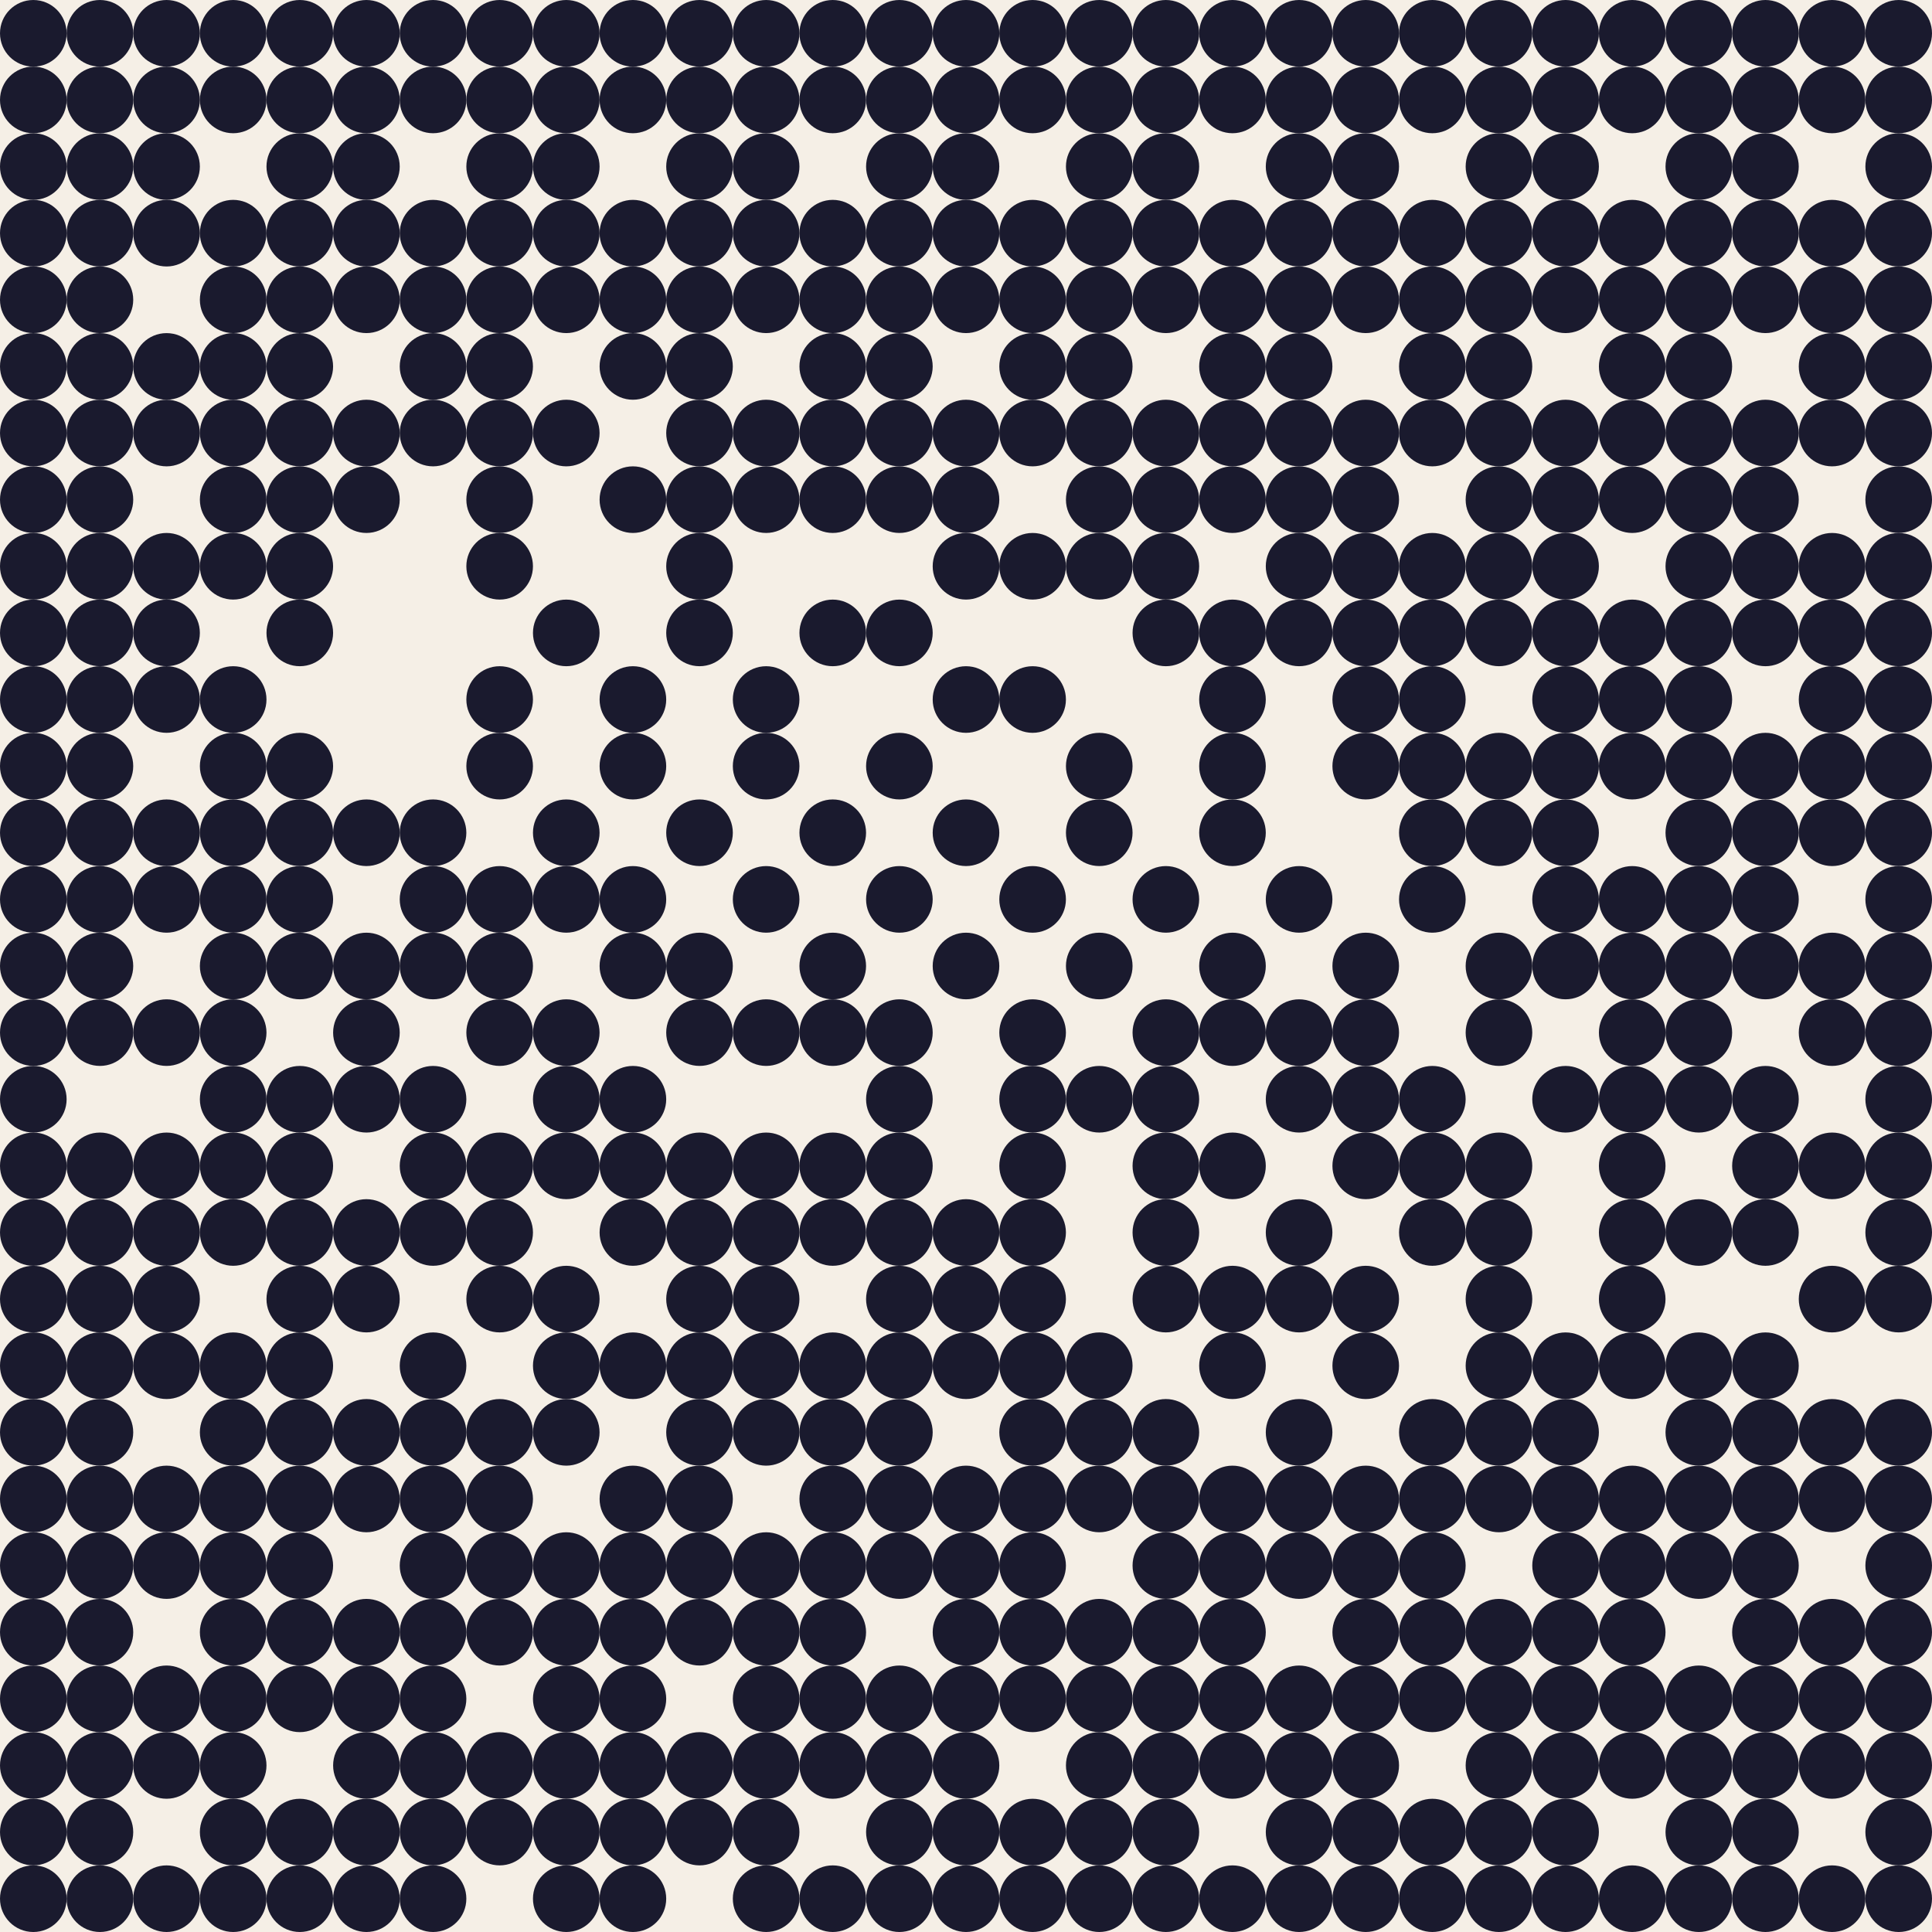
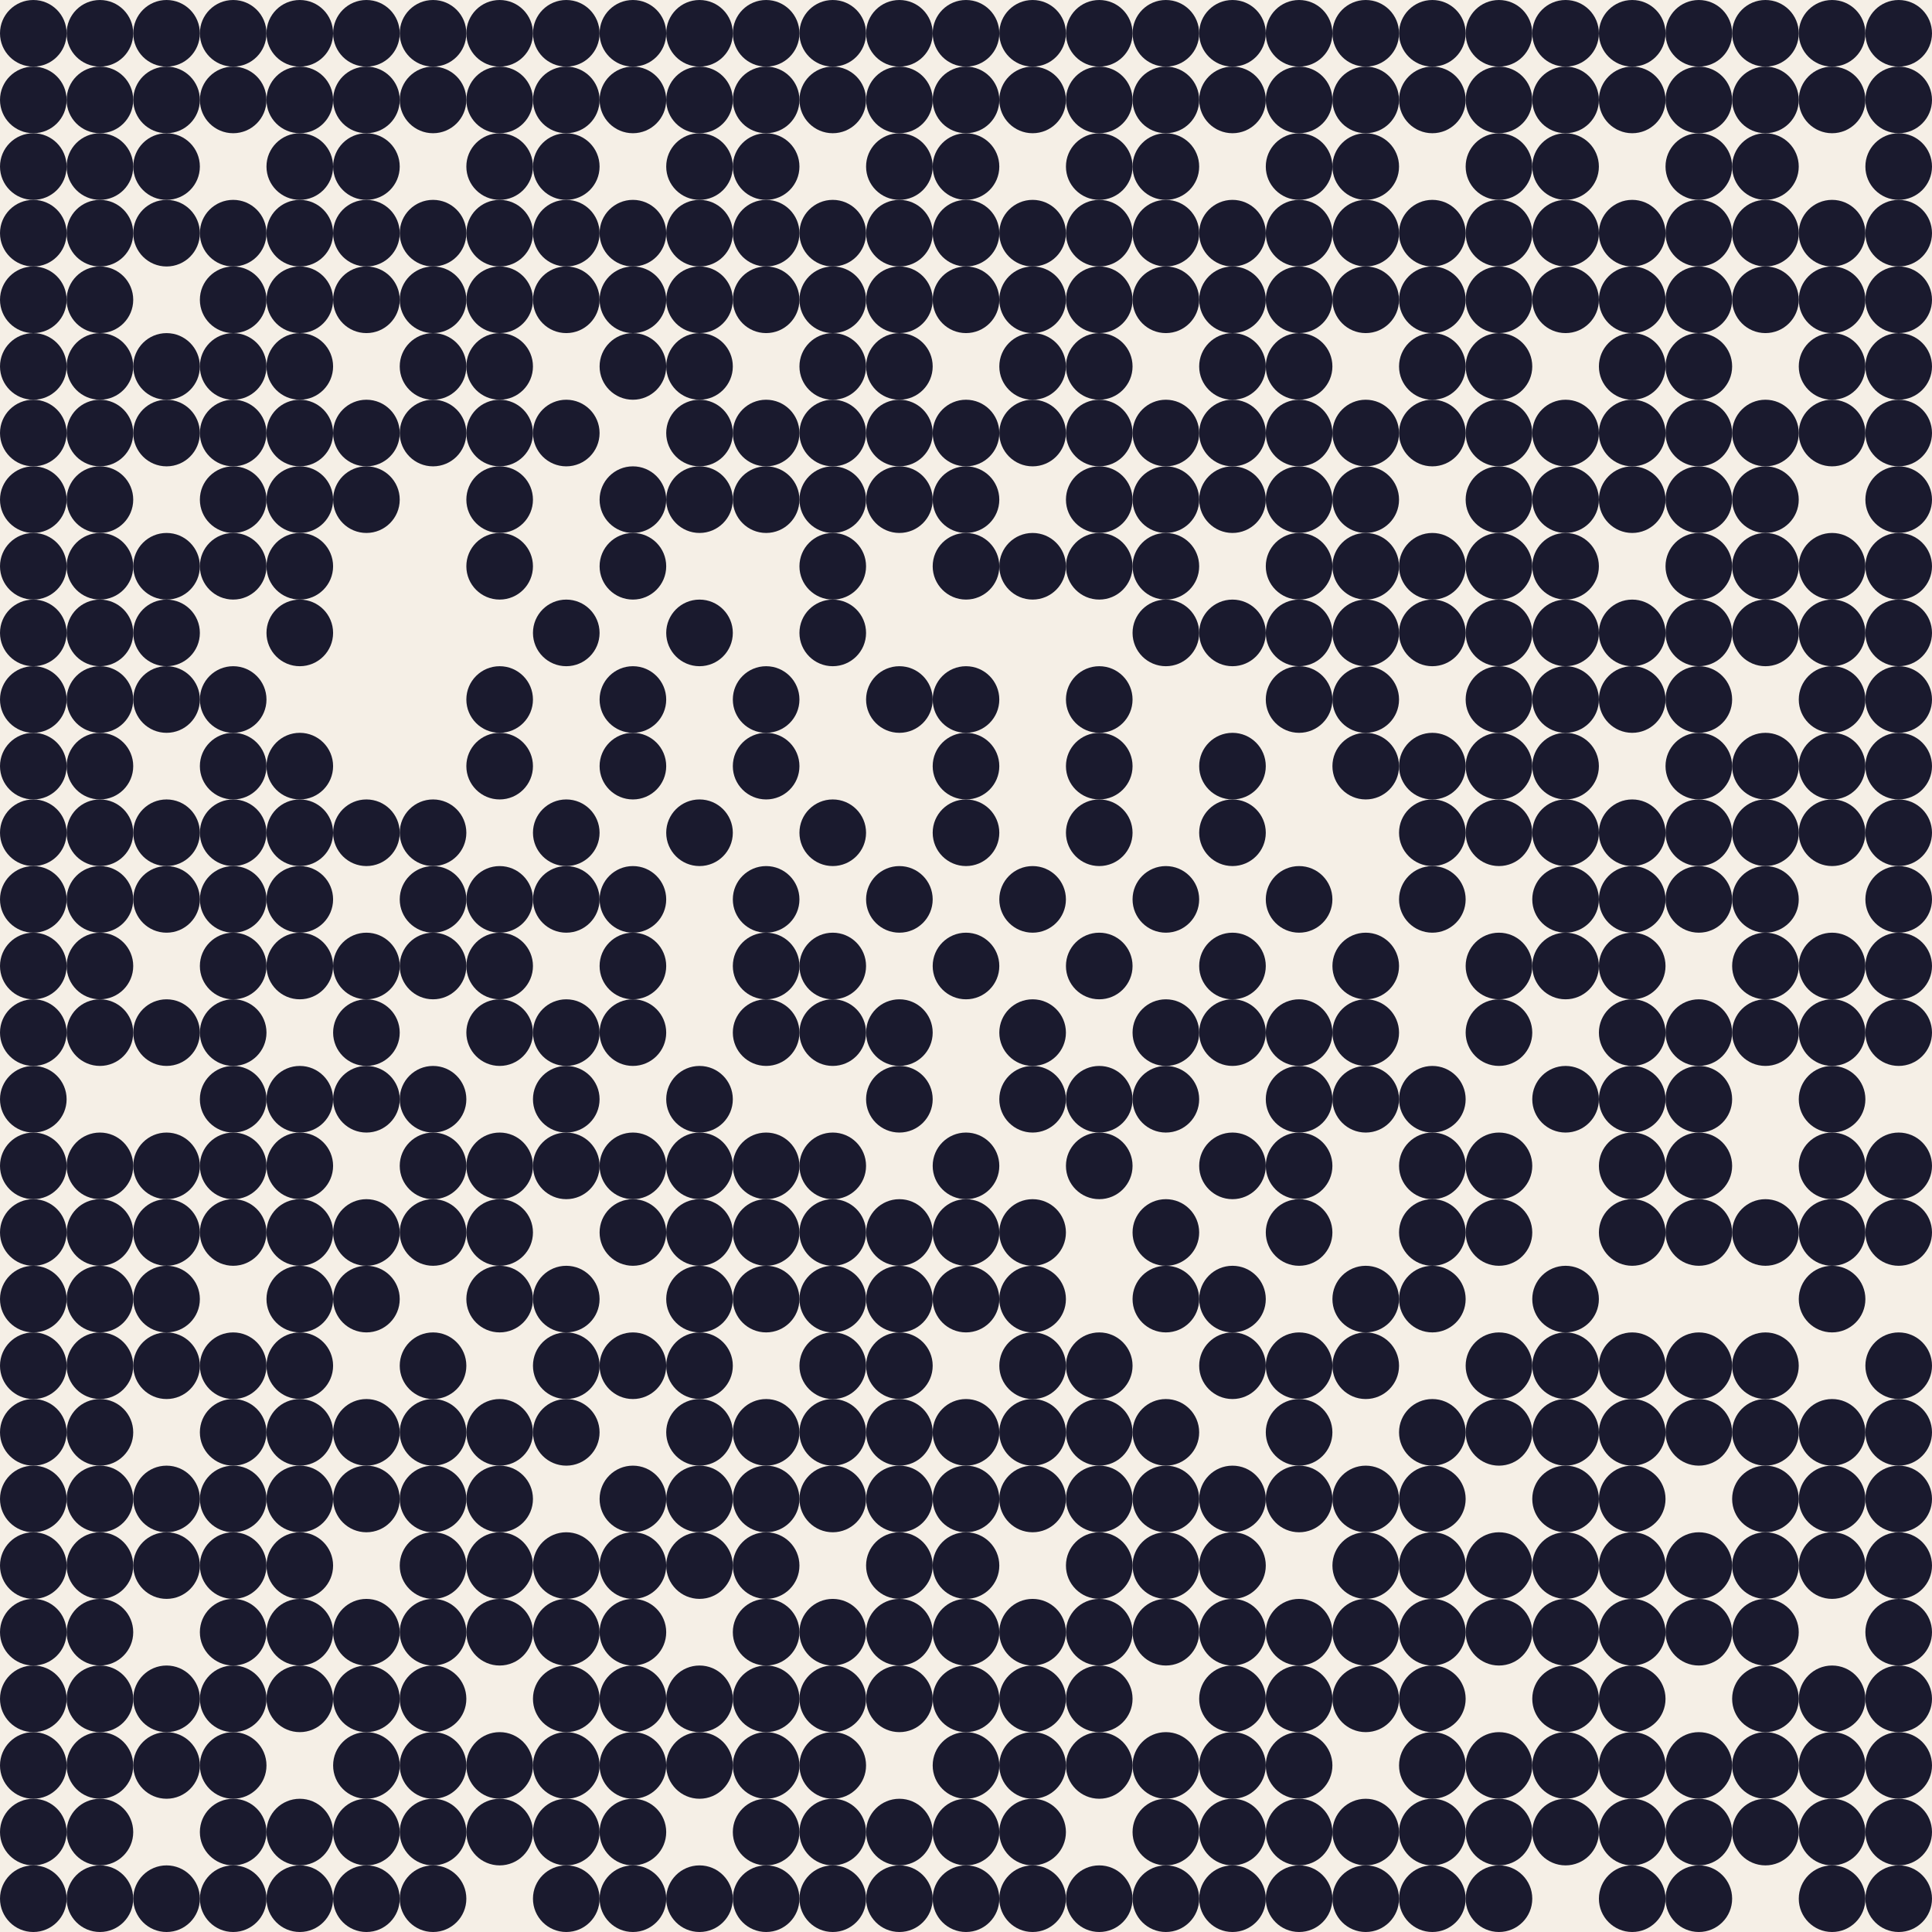
<svg xmlns="http://www.w3.org/2000/svg" width="1000" height="1000" viewBox="0 0 1000 1000">
  <path fill="#f5efe6" d="M0 0h1000v1000H0z" />
  <g fill="#1a1a2e">
    <circle cx="17.24" cy="17.24" r="17.24" />
    <circle cx="51.72" cy="17.24" r="17.24" />
    <circle cx="86.21" cy="17.24" r="17.24" />
    <circle cx="120.69" cy="17.24" r="17.24" />
    <circle cx="155.17" cy="17.24" r="17.24" />
    <circle cx="189.66" cy="17.24" r="17.24" />
    <circle cx="224.14" cy="17.24" r="17.24" />
    <circle cx="258.62" cy="17.24" r="17.24" />
    <circle cx="293.1" cy="17.24" r="17.24" />
    <circle cx="327.59" cy="17.24" r="17.24" />
    <circle cx="362.07" cy="17.24" r="17.24" />
    <circle cx="396.55" cy="17.24" r="17.24" />
    <circle cx="431.03" cy="17.24" r="17.24" />
    <circle cx="465.52" cy="17.24" r="17.24" />
    <circle cx="500" cy="17.24" r="17.24" />
    <circle cx="534.48" cy="17.24" r="17.24" />
    <circle cx="568.97" cy="17.24" r="17.24" />
    <circle cx="603.45" cy="17.24" r="17.24" />
    <circle cx="637.93" cy="17.24" r="17.24" />
    <circle cx="672.41" cy="17.24" r="17.24" />
    <circle cx="706.9" cy="17.24" r="17.24" />
    <circle cx="741.38" cy="17.24" r="17.24" />
    <circle cx="775.86" cy="17.24" r="17.24" />
    <circle cx="810.34" cy="17.24" r="17.24" />
    <circle cx="844.83" cy="17.24" r="17.24" />
    <circle cx="879.31" cy="17.24" r="17.24" />
    <circle cx="913.79" cy="17.24" r="17.24" />
    <circle cx="948.28" cy="17.24" r="17.24" />
    <circle cx="982.76" cy="17.24" r="17.24" />
    <circle cx="17.24" cy="51.72" r="17.24" />
    <circle cx="51.72" cy="51.72" r="17.24" />
    <circle cx="86.21" cy="51.72" r="17.24" />
    <circle cx="120.69" cy="51.72" r="17.24" />
    <circle cx="155.17" cy="51.72" r="17.24" />
    <circle cx="189.66" cy="51.72" r="17.24" />
    <circle cx="224.14" cy="51.72" r="17.24" />
    <circle cx="258.62" cy="51.72" r="17.24" />
    <circle cx="293.1" cy="51.72" r="17.24" />
    <circle cx="327.59" cy="51.72" r="17.24" />
    <circle cx="362.07" cy="51.72" r="17.24" />
    <circle cx="396.55" cy="51.72" r="17.24" />
    <circle cx="431.03" cy="51.72" r="17.24" />
    <circle cx="465.52" cy="51.72" r="17.24" />
    <circle cx="500" cy="51.72" r="17.24" />
    <circle cx="534.48" cy="51.72" r="17.24" />
    <circle cx="568.97" cy="51.72" r="17.24" />
    <circle cx="603.45" cy="51.72" r="17.24" />
    <circle cx="637.93" cy="51.72" r="17.24" />
    <circle cx="672.41" cy="51.72" r="17.24" />
    <circle cx="706.9" cy="51.72" r="17.24" />
    <circle cx="741.38" cy="51.72" r="17.24" />
    <circle cx="775.86" cy="51.72" r="17.24" />
    <circle cx="810.34" cy="51.72" r="17.24" />
    <circle cx="844.83" cy="51.72" r="17.24" />
    <circle cx="879.31" cy="51.72" r="17.24" />
    <circle cx="913.79" cy="51.72" r="17.24" />
    <circle cx="948.28" cy="51.72" r="17.24" />
    <circle cx="982.76" cy="51.72" r="17.24" />
    <circle cx="17.24" cy="86.21" r="17.24" />
    <circle cx="51.72" cy="86.21" r="17.24" />
    <circle cx="86.21" cy="86.21" r="17.24" />
    <circle cx="155.17" cy="86.21" r="17.24" />
    <circle cx="189.66" cy="86.21" r="17.24" />
    <circle cx="258.62" cy="86.21" r="17.24" />
    <circle cx="293.1" cy="86.21" r="17.24" />
    <circle cx="362.07" cy="86.21" r="17.24" />
    <circle cx="396.55" cy="86.21" r="17.24" />
    <circle cx="465.52" cy="86.21" r="17.24" />
    <circle cx="500" cy="86.21" r="17.24" />
    <circle cx="568.97" cy="86.21" r="17.24" />
    <circle cx="603.45" cy="86.21" r="17.24" />
    <circle cx="672.41" cy="86.21" r="17.24" />
    <circle cx="706.9" cy="86.21" r="17.24" />
    <circle cx="775.86" cy="86.21" r="17.24" />
    <circle cx="810.34" cy="86.21" r="17.24" />
    <circle cx="879.31" cy="86.21" r="17.24" />
    <circle cx="913.79" cy="86.21" r="17.24" />
    <circle cx="982.76" cy="86.21" r="17.24" />
    <circle cx="17.24" cy="120.69" r="17.24" />
    <circle cx="51.72" cy="120.69" r="17.24" />
    <circle cx="86.21" cy="120.69" r="17.24" />
    <circle cx="120.69" cy="120.69" r="17.24" />
    <circle cx="155.17" cy="120.69" r="17.24" />
    <circle cx="189.66" cy="120.69" r="17.24" />
    <circle cx="224.14" cy="120.69" r="17.24" />
    <circle cx="258.62" cy="120.69" r="17.24" />
    <circle cx="293.1" cy="120.69" r="17.24" />
    <circle cx="327.59" cy="120.69" r="17.24" />
    <circle cx="362.07" cy="120.69" r="17.24" />
    <circle cx="396.55" cy="120.69" r="17.24" />
    <circle cx="431.03" cy="120.69" r="17.24" />
    <circle cx="465.52" cy="120.69" r="17.24" />
    <circle cx="500" cy="120.69" r="17.24" />
    <circle cx="534.48" cy="120.69" r="17.24" />
    <circle cx="568.97" cy="120.69" r="17.24" />
    <circle cx="603.45" cy="120.69" r="17.24" />
    <circle cx="637.93" cy="120.69" r="17.24" />
    <circle cx="672.41" cy="120.69" r="17.24" />
    <circle cx="706.9" cy="120.69" r="17.24" />
    <circle cx="741.38" cy="120.69" r="17.24" />
    <circle cx="775.86" cy="120.69" r="17.24" />
    <circle cx="810.34" cy="120.69" r="17.24" />
    <circle cx="844.83" cy="120.69" r="17.24" />
    <circle cx="879.31" cy="120.69" r="17.24" />
    <circle cx="913.79" cy="120.69" r="17.24" />
    <circle cx="948.28" cy="120.69" r="17.24" />
    <circle cx="982.76" cy="120.69" r="17.24" />
    <circle cx="17.24" cy="155.17" r="17.24" />
    <circle cx="51.72" cy="155.17" r="17.24" />
    <circle cx="120.69" cy="155.17" r="17.24" />
    <circle cx="155.17" cy="155.17" r="17.24" />
    <circle cx="189.66" cy="155.17" r="17.24" />
    <circle cx="224.14" cy="155.17" r="17.24" />
    <circle cx="258.62" cy="155.17" r="17.24" />
    <circle cx="293.1" cy="155.17" r="17.24" />
    <circle cx="327.59" cy="155.17" r="17.24" />
    <circle cx="362.07" cy="155.17" r="17.24" />
    <circle cx="396.55" cy="155.17" r="17.24" />
    <circle cx="431.03" cy="155.17" r="17.24" />
    <circle cx="465.52" cy="155.17" r="17.24" />
    <circle cx="500" cy="155.17" r="17.24" />
    <circle cx="534.48" cy="155.17" r="17.24" />
    <circle cx="568.97" cy="155.17" r="17.24" />
    <circle cx="603.45" cy="155.17" r="17.24" />
    <circle cx="637.93" cy="155.17" r="17.24" />
    <circle cx="672.41" cy="155.17" r="17.24" />
    <circle cx="706.9" cy="155.17" r="17.24" />
    <circle cx="741.38" cy="155.17" r="17.24" />
    <circle cx="775.86" cy="155.17" r="17.24" />
    <circle cx="810.34" cy="155.17" r="17.24" />
    <circle cx="844.83" cy="155.17" r="17.24" />
    <circle cx="879.31" cy="155.17" r="17.24" />
    <circle cx="913.79" cy="155.17" r="17.24" />
    <circle cx="948.28" cy="155.17" r="17.24" />
    <circle cx="982.76" cy="155.17" r="17.24" />
    <circle cx="17.24" cy="189.66" r="17.24" />
    <circle cx="51.72" cy="189.66" r="17.24" />
    <circle cx="86.21" cy="189.66" r="17.24" />
    <circle cx="120.69" cy="189.66" r="17.24" />
    <circle cx="155.17" cy="189.66" r="17.24" />
    <circle cx="224.14" cy="189.66" r="17.24" />
    <circle cx="258.62" cy="189.66" r="17.24" />
    <circle cx="327.59" cy="189.66" r="17.24" />
    <circle cx="362.07" cy="189.66" r="17.24" />
    <circle cx="431.03" cy="189.66" r="17.24" />
    <circle cx="465.52" cy="189.66" r="17.24" />
    <circle cx="534.48" cy="189.66" r="17.24" />
    <circle cx="568.97" cy="189.66" r="17.24" />
    <circle cx="637.93" cy="189.66" r="17.24" />
    <circle cx="672.41" cy="189.66" r="17.24" />
    <circle cx="741.38" cy="189.66" r="17.24" />
    <circle cx="775.86" cy="189.66" r="17.24" />
    <circle cx="844.83" cy="189.66" r="17.24" />
    <circle cx="879.31" cy="189.66" r="17.24" />
    <circle cx="948.28" cy="189.66" r="17.24" />
    <circle cx="982.76" cy="189.66" r="17.24" />
    <circle cx="17.24" cy="224.14" r="17.24" />
    <circle cx="51.72" cy="224.14" r="17.24" />
    <circle cx="86.21" cy="224.14" r="17.24" />
    <circle cx="120.69" cy="224.14" r="17.24" />
    <circle cx="155.17" cy="224.14" r="17.24" />
    <circle cx="189.66" cy="224.14" r="17.24" />
    <circle cx="224.14" cy="224.14" r="17.24" />
    <circle cx="258.62" cy="224.14" r="17.24" />
    <circle cx="293.1" cy="224.14" r="17.24" />
    <circle cx="362.07" cy="224.14" r="17.24" />
    <circle cx="396.55" cy="224.14" r="17.24" />
    <circle cx="431.03" cy="224.14" r="17.24" />
    <circle cx="465.52" cy="224.14" r="17.24" />
    <circle cx="500" cy="224.14" r="17.24" />
    <circle cx="534.48" cy="224.14" r="17.24" />
    <circle cx="568.97" cy="224.14" r="17.24" />
    <circle cx="603.45" cy="224.14" r="17.24" />
    <circle cx="637.93" cy="224.14" r="17.24" />
    <circle cx="672.41" cy="224.14" r="17.24" />
    <circle cx="706.9" cy="224.14" r="17.24" />
    <circle cx="741.38" cy="224.14" r="17.24" />
    <circle cx="775.86" cy="224.14" r="17.24" />
    <circle cx="810.34" cy="224.14" r="17.24" />
    <circle cx="844.83" cy="224.14" r="17.24" />
    <circle cx="879.31" cy="224.14" r="17.24" />
    <circle cx="913.79" cy="224.14" r="17.24" />
    <circle cx="948.28" cy="224.14" r="17.24" />
    <circle cx="982.76" cy="224.14" r="17.24" />
    <circle cx="17.24" cy="258.62" r="17.24" />
    <circle cx="51.72" cy="258.62" r="17.24" />
    <circle cx="120.69" cy="258.62" r="17.24" />
    <circle cx="155.17" cy="258.62" r="17.24" />
    <circle cx="189.66" cy="258.62" r="17.24" />
    <circle cx="258.62" cy="258.62" r="17.24" />
    <circle cx="327.59" cy="258.62" r="17.24" />
    <circle cx="362.07" cy="258.62" r="17.24" />
    <circle cx="396.55" cy="258.62" r="17.24" />
    <circle cx="431.03" cy="258.62" r="17.24" />
    <circle cx="465.52" cy="258.62" r="17.24" />
    <circle cx="500" cy="258.62" r="17.24" />
    <circle cx="568.97" cy="258.62" r="17.24" />
    <circle cx="603.45" cy="258.62" r="17.24" />
    <circle cx="637.93" cy="258.62" r="17.24" />
    <circle cx="672.41" cy="258.62" r="17.24" />
    <circle cx="706.9" cy="258.62" r="17.24" />
    <circle cx="775.86" cy="258.62" r="17.24" />
    <circle cx="810.34" cy="258.62" r="17.24" />
    <circle cx="844.83" cy="258.62" r="17.24" />
    <circle cx="879.31" cy="258.62" r="17.24" />
    <circle cx="913.79" cy="258.62" r="17.24" />
    <circle cx="982.76" cy="258.62" r="17.24" />
    <circle cx="17.24" cy="293.1" r="17.24" />
    <circle cx="51.72" cy="293.1" r="17.24" />
    <circle cx="86.21" cy="293.1" r="17.24" />
    <circle cx="120.69" cy="293.1" r="17.24" />
    <circle cx="155.17" cy="293.1" r="17.24" />
    <circle cx="258.62" cy="293.1" r="17.24" />
-     <circle cx="362.07" cy="293.1" r="17.24" />
+     <circle cx="327.59" cy="293.1" r="17.24" />
+     <circle cx="431.03" cy="293.1" r="17.24" />
    <circle cx="500" cy="293.1" r="17.24" />
    <circle cx="534.48" cy="293.1" r="17.24" />
    <circle cx="568.97" cy="293.1" r="17.24" />
    <circle cx="603.45" cy="293.1" r="17.24" />
    <circle cx="672.41" cy="293.1" r="17.24" />
    <circle cx="706.9" cy="293.1" r="17.24" />
    <circle cx="741.38" cy="293.1" r="17.24" />
    <circle cx="775.86" cy="293.1" r="17.24" />
    <circle cx="810.34" cy="293.1" r="17.24" />
    <circle cx="879.31" cy="293.1" r="17.24" />
    <circle cx="913.79" cy="293.1" r="17.24" />
    <circle cx="948.28" cy="293.1" r="17.24" />
    <circle cx="982.76" cy="293.1" r="17.24" />
    <circle cx="17.24" cy="327.59" r="17.24" />
    <circle cx="51.72" cy="327.59" r="17.24" />
    <circle cx="86.21" cy="327.59" r="17.24" />
    <circle cx="155.17" cy="327.59" r="17.24" />
    <circle cx="293.1" cy="327.59" r="17.24" />
    <circle cx="362.07" cy="327.59" r="17.24" />
    <circle cx="431.03" cy="327.59" r="17.24" />
-     <circle cx="465.52" cy="327.59" r="17.24" />
    <circle cx="603.45" cy="327.59" r="17.24" />
    <circle cx="637.93" cy="327.59" r="17.24" />
    <circle cx="672.41" cy="327.59" r="17.24" />
    <circle cx="706.9" cy="327.59" r="17.24" />
    <circle cx="741.38" cy="327.59" r="17.24" />
    <circle cx="775.86" cy="327.59" r="17.24" />
    <circle cx="810.34" cy="327.59" r="17.24" />
    <circle cx="844.83" cy="327.59" r="17.24" />
    <circle cx="879.31" cy="327.59" r="17.24" />
    <circle cx="913.79" cy="327.59" r="17.24" />
    <circle cx="948.28" cy="327.59" r="17.24" />
    <circle cx="982.76" cy="327.59" r="17.24" />
    <circle cx="17.24" cy="362.07" r="17.24" />
    <circle cx="51.72" cy="362.07" r="17.24" />
    <circle cx="86.21" cy="362.07" r="17.24" />
    <circle cx="120.69" cy="362.07" r="17.24" />
    <circle cx="258.62" cy="362.07" r="17.24" />
    <circle cx="327.59" cy="362.07" r="17.24" />
    <circle cx="396.55" cy="362.07" r="17.24" />
+     <circle cx="465.52" cy="362.07" r="17.24" />
    <circle cx="500" cy="362.07" r="17.24" />
-     <circle cx="534.48" cy="362.07" r="17.24" />
-     <circle cx="637.93" cy="362.07" r="17.24" />
+     <circle cx="568.97" cy="362.07" r="17.24" />
+     <circle cx="672.41" cy="362.07" r="17.24" />
    <circle cx="706.9" cy="362.07" r="17.24" />
-     <circle cx="741.38" cy="362.07" r="17.24" />
+     <circle cx="775.86" cy="362.07" r="17.24" />
    <circle cx="810.34" cy="362.07" r="17.24" />
    <circle cx="844.83" cy="362.07" r="17.24" />
    <circle cx="879.31" cy="362.07" r="17.24" />
    <circle cx="948.28" cy="362.07" r="17.24" />
    <circle cx="982.76" cy="362.07" r="17.24" />
    <circle cx="17.24" cy="396.55" r="17.24" />
    <circle cx="51.72" cy="396.55" r="17.24" />
    <circle cx="120.69" cy="396.55" r="17.24" />
    <circle cx="155.17" cy="396.55" r="17.24" />
    <circle cx="258.62" cy="396.55" r="17.24" />
    <circle cx="327.59" cy="396.55" r="17.24" />
    <circle cx="396.55" cy="396.55" r="17.24" />
-     <circle cx="465.52" cy="396.55" r="17.24" />
+     <circle cx="500" cy="396.55" r="17.24" />
    <circle cx="568.97" cy="396.55" r="17.24" />
    <circle cx="637.93" cy="396.55" r="17.24" />
    <circle cx="706.9" cy="396.55" r="17.24" />
    <circle cx="741.38" cy="396.55" r="17.24" />
    <circle cx="775.86" cy="396.55" r="17.24" />
    <circle cx="810.34" cy="396.55" r="17.24" />
-     <circle cx="844.83" cy="396.55" r="17.24" />
    <circle cx="879.31" cy="396.55" r="17.24" />
    <circle cx="913.79" cy="396.55" r="17.24" />
    <circle cx="948.28" cy="396.55" r="17.24" />
    <circle cx="982.76" cy="396.55" r="17.24" />
    <circle cx="17.24" cy="431.03" r="17.24" />
    <circle cx="51.72" cy="431.03" r="17.24" />
    <circle cx="86.21" cy="431.03" r="17.24" />
    <circle cx="120.69" cy="431.03" r="17.24" />
    <circle cx="155.17" cy="431.03" r="17.24" />
    <circle cx="189.66" cy="431.03" r="17.24" />
    <circle cx="224.14" cy="431.03" r="17.24" />
    <circle cx="293.1" cy="431.03" r="17.24" />
    <circle cx="362.07" cy="431.03" r="17.24" />
    <circle cx="431.03" cy="431.03" r="17.24" />
    <circle cx="500" cy="431.03" r="17.24" />
    <circle cx="568.97" cy="431.03" r="17.24" />
    <circle cx="637.93" cy="431.03" r="17.24" />
    <circle cx="741.38" cy="431.03" r="17.24" />
    <circle cx="775.86" cy="431.03" r="17.24" />
    <circle cx="810.34" cy="431.03" r="17.24" />
+     <circle cx="844.83" cy="431.03" r="17.24" />
    <circle cx="879.31" cy="431.03" r="17.24" />
    <circle cx="913.79" cy="431.03" r="17.24" />
    <circle cx="948.28" cy="431.03" r="17.24" />
    <circle cx="982.76" cy="431.03" r="17.24" />
    <circle cx="17.24" cy="465.52" r="17.24" />
    <circle cx="51.72" cy="465.52" r="17.24" />
    <circle cx="86.21" cy="465.52" r="17.24" />
    <circle cx="120.69" cy="465.52" r="17.24" />
    <circle cx="155.17" cy="465.52" r="17.24" />
    <circle cx="224.14" cy="465.52" r="17.24" />
    <circle cx="258.62" cy="465.52" r="17.24" />
    <circle cx="293.1" cy="465.52" r="17.24" />
    <circle cx="327.59" cy="465.52" r="17.24" />
    <circle cx="396.55" cy="465.52" r="17.24" />
    <circle cx="465.52" cy="465.52" r="17.24" />
    <circle cx="534.48" cy="465.52" r="17.24" />
    <circle cx="603.45" cy="465.52" r="17.24" />
    <circle cx="672.41" cy="465.52" r="17.24" />
    <circle cx="741.38" cy="465.52" r="17.24" />
    <circle cx="810.34" cy="465.52" r="17.24" />
    <circle cx="844.83" cy="465.52" r="17.24" />
    <circle cx="879.31" cy="465.52" r="17.24" />
    <circle cx="913.79" cy="465.52" r="17.24" />
    <circle cx="982.76" cy="465.52" r="17.24" />
    <circle cx="17.24" cy="500" r="17.24" />
    <circle cx="51.72" cy="500" r="17.24" />
    <circle cx="120.69" cy="500" r="17.24" />
    <circle cx="155.17" cy="500" r="17.24" />
    <circle cx="189.66" cy="500" r="17.24" />
    <circle cx="224.14" cy="500" r="17.24" />
    <circle cx="258.62" cy="500" r="17.24" />
    <circle cx="327.59" cy="500" r="17.24" />
-     <circle cx="362.07" cy="500" r="17.24" />
+     <circle cx="396.55" cy="500" r="17.24" />
    <circle cx="431.03" cy="500" r="17.24" />
    <circle cx="500" cy="500" r="17.24" />
    <circle cx="568.97" cy="500" r="17.24" />
    <circle cx="637.93" cy="500" r="17.24" />
    <circle cx="706.9" cy="500" r="17.24" />
    <circle cx="775.86" cy="500" r="17.24" />
    <circle cx="810.34" cy="500" r="17.24" />
    <circle cx="844.83" cy="500" r="17.24" />
-     <circle cx="879.31" cy="500" r="17.24" />
    <circle cx="913.79" cy="500" r="17.24" />
    <circle cx="948.28" cy="500" r="17.24" />
    <circle cx="982.76" cy="500" r="17.24" />
    <circle cx="17.24" cy="534.48" r="17.24" />
    <circle cx="51.72" cy="534.48" r="17.24" />
    <circle cx="86.21" cy="534.48" r="17.24" />
    <circle cx="120.69" cy="534.48" r="17.24" />
    <circle cx="189.66" cy="534.48" r="17.24" />
    <circle cx="258.62" cy="534.48" r="17.24" />
    <circle cx="293.1" cy="534.48" r="17.24" />
-     <circle cx="362.07" cy="534.48" r="17.24" />
+     <circle cx="327.59" cy="534.48" r="17.24" />
    <circle cx="396.55" cy="534.48" r="17.24" />
    <circle cx="431.03" cy="534.48" r="17.24" />
    <circle cx="465.52" cy="534.48" r="17.24" />
    <circle cx="534.48" cy="534.48" r="17.24" />
    <circle cx="603.45" cy="534.48" r="17.24" />
    <circle cx="637.93" cy="534.48" r="17.24" />
    <circle cx="672.41" cy="534.48" r="17.24" />
    <circle cx="706.9" cy="534.48" r="17.24" />
    <circle cx="775.86" cy="534.48" r="17.24" />
    <circle cx="844.83" cy="534.48" r="17.24" />
    <circle cx="879.31" cy="534.48" r="17.24" />
+     <circle cx="913.79" cy="534.48" r="17.24" />
    <circle cx="948.28" cy="534.48" r="17.24" />
    <circle cx="982.76" cy="534.48" r="17.24" />
    <circle cx="17.24" cy="568.97" r="17.24" />
    <circle cx="120.69" cy="568.97" r="17.24" />
    <circle cx="155.17" cy="568.97" r="17.24" />
    <circle cx="189.66" cy="568.97" r="17.24" />
    <circle cx="224.14" cy="568.97" r="17.24" />
    <circle cx="293.1" cy="568.97" r="17.24" />
-     <circle cx="327.59" cy="568.97" r="17.24" />
+     <circle cx="362.07" cy="568.97" r="17.24" />
    <circle cx="465.52" cy="568.97" r="17.24" />
    <circle cx="534.48" cy="568.97" r="17.24" />
    <circle cx="568.97" cy="568.97" r="17.24" />
    <circle cx="603.45" cy="568.97" r="17.24" />
    <circle cx="672.41" cy="568.97" r="17.24" />
    <circle cx="706.9" cy="568.97" r="17.24" />
    <circle cx="741.38" cy="568.97" r="17.24" />
    <circle cx="810.34" cy="568.97" r="17.24" />
    <circle cx="844.83" cy="568.97" r="17.24" />
    <circle cx="879.31" cy="568.97" r="17.24" />
-     <circle cx="913.79" cy="568.97" r="17.24" />
-     <circle cx="982.76" cy="568.97" r="17.24" />
+     <circle cx="948.28" cy="568.97" r="17.24" />
    <circle cx="17.24" cy="603.45" r="17.24" />
    <circle cx="51.72" cy="603.45" r="17.24" />
    <circle cx="86.21" cy="603.45" r="17.24" />
    <circle cx="120.69" cy="603.45" r="17.24" />
    <circle cx="155.17" cy="603.45" r="17.24" />
    <circle cx="224.14" cy="603.45" r="17.24" />
    <circle cx="258.62" cy="603.45" r="17.24" />
    <circle cx="293.1" cy="603.45" r="17.24" />
    <circle cx="327.59" cy="603.45" r="17.24" />
    <circle cx="362.07" cy="603.45" r="17.24" />
    <circle cx="396.55" cy="603.45" r="17.24" />
    <circle cx="431.03" cy="603.45" r="17.24" />
-     <circle cx="465.52" cy="603.45" r="17.24" />
-     <circle cx="534.48" cy="603.45" r="17.24" />
-     <circle cx="603.45" cy="603.45" r="17.24" />
+     <circle cx="500" cy="603.45" r="17.24" />
+     <circle cx="568.97" cy="603.45" r="17.24" />
    <circle cx="637.93" cy="603.45" r="17.24" />
-     <circle cx="706.9" cy="603.45" r="17.24" />
+     <circle cx="672.41" cy="603.45" r="17.24" />
    <circle cx="741.38" cy="603.45" r="17.24" />
    <circle cx="775.86" cy="603.45" r="17.24" />
    <circle cx="844.83" cy="603.45" r="17.24" />
-     <circle cx="913.79" cy="603.45" r="17.24" />
+     <circle cx="879.31" cy="603.45" r="17.24" />
    <circle cx="948.28" cy="603.45" r="17.24" />
    <circle cx="982.76" cy="603.45" r="17.24" />
    <circle cx="17.24" cy="637.93" r="17.24" />
    <circle cx="51.72" cy="637.93" r="17.24" />
    <circle cx="86.21" cy="637.93" r="17.24" />
    <circle cx="120.69" cy="637.93" r="17.24" />
    <circle cx="155.17" cy="637.93" r="17.24" />
    <circle cx="189.66" cy="637.93" r="17.24" />
    <circle cx="224.14" cy="637.93" r="17.24" />
    <circle cx="258.62" cy="637.93" r="17.24" />
    <circle cx="327.59" cy="637.93" r="17.24" />
    <circle cx="362.07" cy="637.93" r="17.24" />
    <circle cx="396.55" cy="637.93" r="17.24" />
    <circle cx="431.03" cy="637.93" r="17.24" />
    <circle cx="465.52" cy="637.93" r="17.24" />
    <circle cx="500" cy="637.93" r="17.24" />
    <circle cx="534.48" cy="637.93" r="17.24" />
    <circle cx="603.45" cy="637.93" r="17.24" />
    <circle cx="672.41" cy="637.93" r="17.24" />
    <circle cx="741.38" cy="637.93" r="17.24" />
    <circle cx="775.86" cy="637.93" r="17.24" />
    <circle cx="844.83" cy="637.93" r="17.24" />
    <circle cx="879.31" cy="637.93" r="17.24" />
    <circle cx="913.79" cy="637.93" r="17.24" />
+     <circle cx="948.28" cy="637.93" r="17.24" />
    <circle cx="982.76" cy="637.93" r="17.24" />
    <circle cx="17.24" cy="672.41" r="17.24" />
    <circle cx="51.72" cy="672.41" r="17.24" />
    <circle cx="86.21" cy="672.41" r="17.24" />
    <circle cx="155.17" cy="672.41" r="17.24" />
    <circle cx="189.66" cy="672.41" r="17.24" />
    <circle cx="258.62" cy="672.41" r="17.24" />
    <circle cx="293.1" cy="672.41" r="17.24" />
    <circle cx="362.07" cy="672.41" r="17.24" />
    <circle cx="396.55" cy="672.41" r="17.24" />
+     <circle cx="431.03" cy="672.41" r="17.24" />
    <circle cx="465.52" cy="672.41" r="17.24" />
    <circle cx="500" cy="672.41" r="17.24" />
    <circle cx="534.48" cy="672.41" r="17.24" />
    <circle cx="603.45" cy="672.41" r="17.24" />
    <circle cx="637.93" cy="672.41" r="17.24" />
-     <circle cx="672.41" cy="672.41" r="17.24" />
    <circle cx="706.9" cy="672.41" r="17.24" />
-     <circle cx="775.86" cy="672.41" r="17.24" />
-     <circle cx="844.83" cy="672.41" r="17.24" />
+     <circle cx="741.38" cy="672.41" r="17.24" />
+     <circle cx="810.34" cy="672.41" r="17.24" />
    <circle cx="948.28" cy="672.41" r="17.24" />
-     <circle cx="982.76" cy="672.41" r="17.24" />
    <circle cx="17.24" cy="706.9" r="17.24" />
    <circle cx="51.72" cy="706.9" r="17.24" />
    <circle cx="86.21" cy="706.9" r="17.24" />
    <circle cx="120.69" cy="706.9" r="17.24" />
    <circle cx="155.17" cy="706.9" r="17.24" />
    <circle cx="224.14" cy="706.9" r="17.24" />
    <circle cx="293.1" cy="706.9" r="17.24" />
    <circle cx="327.59" cy="706.9" r="17.24" />
    <circle cx="362.07" cy="706.9" r="17.24" />
-     <circle cx="396.55" cy="706.9" r="17.24" />
    <circle cx="431.03" cy="706.9" r="17.24" />
    <circle cx="465.52" cy="706.9" r="17.24" />
-     <circle cx="500" cy="706.9" r="17.24" />
    <circle cx="534.48" cy="706.9" r="17.24" />
    <circle cx="568.97" cy="706.9" r="17.24" />
    <circle cx="637.93" cy="706.9" r="17.24" />
+     <circle cx="672.41" cy="706.9" r="17.24" />
    <circle cx="706.9" cy="706.9" r="17.24" />
    <circle cx="775.86" cy="706.9" r="17.24" />
    <circle cx="810.34" cy="706.9" r="17.24" />
    <circle cx="844.83" cy="706.9" r="17.24" />
    <circle cx="879.31" cy="706.9" r="17.24" />
    <circle cx="913.79" cy="706.9" r="17.24" />
+     <circle cx="982.76" cy="706.9" r="17.24" />
    <circle cx="17.24" cy="741.38" r="17.24" />
    <circle cx="51.72" cy="741.38" r="17.24" />
    <circle cx="120.69" cy="741.38" r="17.24" />
    <circle cx="155.17" cy="741.38" r="17.24" />
    <circle cx="189.66" cy="741.38" r="17.24" />
    <circle cx="224.14" cy="741.38" r="17.24" />
    <circle cx="258.62" cy="741.38" r="17.24" />
    <circle cx="293.1" cy="741.38" r="17.24" />
    <circle cx="362.07" cy="741.38" r="17.24" />
    <circle cx="396.55" cy="741.38" r="17.24" />
    <circle cx="431.03" cy="741.38" r="17.24" />
    <circle cx="465.52" cy="741.38" r="17.24" />
+     <circle cx="500" cy="741.38" r="17.24" />
    <circle cx="534.48" cy="741.38" r="17.24" />
    <circle cx="568.97" cy="741.38" r="17.24" />
    <circle cx="603.45" cy="741.38" r="17.24" />
    <circle cx="672.41" cy="741.38" r="17.24" />
    <circle cx="741.38" cy="741.38" r="17.24" />
    <circle cx="775.86" cy="741.38" r="17.24" />
    <circle cx="810.34" cy="741.38" r="17.24" />
+     <circle cx="844.83" cy="741.38" r="17.24" />
    <circle cx="879.31" cy="741.38" r="17.24" />
    <circle cx="913.79" cy="741.38" r="17.24" />
    <circle cx="948.28" cy="741.38" r="17.24" />
    <circle cx="982.76" cy="741.38" r="17.24" />
    <circle cx="17.24" cy="775.86" r="17.24" />
    <circle cx="51.72" cy="775.86" r="17.24" />
    <circle cx="86.21" cy="775.86" r="17.24" />
    <circle cx="120.69" cy="775.86" r="17.24" />
    <circle cx="155.17" cy="775.86" r="17.24" />
    <circle cx="189.66" cy="775.86" r="17.24" />
    <circle cx="224.14" cy="775.86" r="17.24" />
    <circle cx="258.62" cy="775.86" r="17.24" />
    <circle cx="327.59" cy="775.86" r="17.24" />
    <circle cx="362.07" cy="775.86" r="17.24" />
+     <circle cx="396.55" cy="775.86" r="17.24" />
    <circle cx="431.03" cy="775.86" r="17.24" />
    <circle cx="465.52" cy="775.86" r="17.24" />
    <circle cx="500" cy="775.86" r="17.24" />
    <circle cx="534.48" cy="775.86" r="17.24" />
    <circle cx="568.97" cy="775.86" r="17.24" />
    <circle cx="603.45" cy="775.86" r="17.24" />
    <circle cx="637.93" cy="775.86" r="17.24" />
    <circle cx="672.41" cy="775.86" r="17.24" />
    <circle cx="706.9" cy="775.86" r="17.24" />
    <circle cx="741.38" cy="775.86" r="17.24" />
-     <circle cx="775.86" cy="775.86" r="17.24" />
    <circle cx="810.34" cy="775.86" r="17.24" />
    <circle cx="844.83" cy="775.86" r="17.24" />
-     <circle cx="879.31" cy="775.86" r="17.24" />
    <circle cx="913.79" cy="775.86" r="17.24" />
    <circle cx="948.28" cy="775.86" r="17.24" />
    <circle cx="982.76" cy="775.86" r="17.24" />
    <circle cx="17.24" cy="810.34" r="17.24" />
    <circle cx="51.72" cy="810.34" r="17.24" />
    <circle cx="86.21" cy="810.34" r="17.24" />
    <circle cx="120.69" cy="810.34" r="17.24" />
    <circle cx="155.17" cy="810.34" r="17.24" />
    <circle cx="224.14" cy="810.34" r="17.24" />
    <circle cx="258.62" cy="810.34" r="17.24" />
    <circle cx="293.1" cy="810.34" r="17.24" />
    <circle cx="327.59" cy="810.34" r="17.24" />
    <circle cx="362.07" cy="810.34" r="17.24" />
    <circle cx="396.55" cy="810.34" r="17.24" />
-     <circle cx="431.03" cy="810.34" r="17.24" />
    <circle cx="465.52" cy="810.34" r="17.24" />
    <circle cx="500" cy="810.34" r="17.24" />
-     <circle cx="534.48" cy="810.34" r="17.24" />
+     <circle cx="568.97" cy="810.34" r="17.24" />
    <circle cx="603.45" cy="810.34" r="17.24" />
    <circle cx="637.93" cy="810.34" r="17.24" />
-     <circle cx="672.41" cy="810.34" r="17.24" />
    <circle cx="706.9" cy="810.34" r="17.24" />
    <circle cx="741.38" cy="810.34" r="17.24" />
+     <circle cx="775.86" cy="810.34" r="17.24" />
    <circle cx="810.34" cy="810.34" r="17.24" />
    <circle cx="844.83" cy="810.34" r="17.24" />
    <circle cx="879.31" cy="810.34" r="17.24" />
    <circle cx="913.79" cy="810.34" r="17.24" />
+     <circle cx="948.28" cy="810.34" r="17.24" />
    <circle cx="982.76" cy="810.34" r="17.24" />
    <circle cx="17.24" cy="844.83" r="17.24" />
    <circle cx="51.72" cy="844.83" r="17.24" />
    <circle cx="120.69" cy="844.83" r="17.24" />
    <circle cx="155.17" cy="844.83" r="17.24" />
    <circle cx="189.66" cy="844.83" r="17.24" />
    <circle cx="224.14" cy="844.83" r="17.24" />
    <circle cx="258.62" cy="844.83" r="17.24" />
    <circle cx="293.1" cy="844.83" r="17.24" />
    <circle cx="327.59" cy="844.83" r="17.24" />
-     <circle cx="362.07" cy="844.83" r="17.24" />
    <circle cx="396.55" cy="844.83" r="17.24" />
    <circle cx="431.03" cy="844.83" r="17.24" />
+     <circle cx="465.52" cy="844.83" r="17.24" />
    <circle cx="500" cy="844.83" r="17.24" />
    <circle cx="534.48" cy="844.83" r="17.24" />
    <circle cx="568.97" cy="844.83" r="17.24" />
    <circle cx="603.45" cy="844.83" r="17.24" />
    <circle cx="637.93" cy="844.83" r="17.24" />
+     <circle cx="672.41" cy="844.83" r="17.24" />
    <circle cx="706.9" cy="844.83" r="17.24" />
    <circle cx="741.38" cy="844.83" r="17.24" />
    <circle cx="775.86" cy="844.83" r="17.24" />
    <circle cx="810.34" cy="844.83" r="17.24" />
    <circle cx="844.83" cy="844.83" r="17.24" />
+     <circle cx="879.31" cy="844.83" r="17.24" />
    <circle cx="913.79" cy="844.83" r="17.24" />
-     <circle cx="948.28" cy="844.83" r="17.24" />
    <circle cx="982.76" cy="844.83" r="17.24" />
    <circle cx="17.24" cy="879.31" r="17.24" />
    <circle cx="51.72" cy="879.31" r="17.24" />
    <circle cx="86.21" cy="879.31" r="17.24" />
    <circle cx="120.69" cy="879.31" r="17.24" />
    <circle cx="155.17" cy="879.31" r="17.24" />
    <circle cx="189.66" cy="879.31" r="17.24" />
    <circle cx="224.14" cy="879.31" r="17.24" />
    <circle cx="293.1" cy="879.31" r="17.24" />
    <circle cx="327.59" cy="879.31" r="17.24" />
+     <circle cx="362.07" cy="879.31" r="17.24" />
    <circle cx="396.55" cy="879.31" r="17.24" />
    <circle cx="431.03" cy="879.31" r="17.24" />
    <circle cx="465.52" cy="879.31" r="17.24" />
    <circle cx="500" cy="879.31" r="17.24" />
    <circle cx="534.48" cy="879.31" r="17.24" />
    <circle cx="568.97" cy="879.31" r="17.24" />
-     <circle cx="603.45" cy="879.31" r="17.24" />
    <circle cx="637.93" cy="879.31" r="17.24" />
    <circle cx="672.41" cy="879.31" r="17.24" />
    <circle cx="706.9" cy="879.31" r="17.24" />
    <circle cx="741.38" cy="879.31" r="17.24" />
-     <circle cx="775.86" cy="879.31" r="17.24" />
    <circle cx="810.34" cy="879.31" r="17.24" />
    <circle cx="844.83" cy="879.31" r="17.24" />
-     <circle cx="879.31" cy="879.31" r="17.24" />
    <circle cx="913.79" cy="879.31" r="17.24" />
    <circle cx="948.28" cy="879.31" r="17.24" />
    <circle cx="982.76" cy="879.31" r="17.24" />
    <circle cx="17.24" cy="913.79" r="17.24" />
    <circle cx="51.72" cy="913.79" r="17.24" />
    <circle cx="86.21" cy="913.79" r="17.24" />
    <circle cx="120.69" cy="913.79" r="17.24" />
    <circle cx="189.66" cy="913.79" r="17.24" />
    <circle cx="224.14" cy="913.79" r="17.24" />
    <circle cx="258.62" cy="913.79" r="17.24" />
    <circle cx="293.1" cy="913.79" r="17.24" />
    <circle cx="327.59" cy="913.79" r="17.24" />
    <circle cx="362.07" cy="913.79" r="17.24" />
    <circle cx="396.55" cy="913.79" r="17.24" />
    <circle cx="431.03" cy="913.79" r="17.24" />
-     <circle cx="465.52" cy="913.79" r="17.24" />
    <circle cx="500" cy="913.79" r="17.24" />
+     <circle cx="534.48" cy="913.79" r="17.24" />
    <circle cx="568.97" cy="913.79" r="17.24" />
    <circle cx="603.45" cy="913.79" r="17.24" />
    <circle cx="637.93" cy="913.79" r="17.24" />
    <circle cx="672.41" cy="913.79" r="17.24" />
-     <circle cx="706.9" cy="913.79" r="17.24" />
+     <circle cx="741.38" cy="913.79" r="17.24" />
    <circle cx="775.86" cy="913.79" r="17.24" />
    <circle cx="810.34" cy="913.79" r="17.24" />
    <circle cx="844.83" cy="913.79" r="17.24" />
    <circle cx="879.31" cy="913.79" r="17.24" />
    <circle cx="913.79" cy="913.79" r="17.24" />
    <circle cx="948.28" cy="913.79" r="17.24" />
    <circle cx="982.76" cy="913.79" r="17.24" />
    <circle cx="17.24" cy="948.28" r="17.24" />
    <circle cx="51.72" cy="948.28" r="17.24" />
    <circle cx="120.69" cy="948.28" r="17.24" />
    <circle cx="155.17" cy="948.28" r="17.24" />
    <circle cx="189.66" cy="948.28" r="17.24" />
    <circle cx="224.14" cy="948.28" r="17.24" />
    <circle cx="258.62" cy="948.28" r="17.24" />
    <circle cx="293.1" cy="948.28" r="17.24" />
    <circle cx="327.59" cy="948.28" r="17.24" />
-     <circle cx="362.07" cy="948.28" r="17.24" />
    <circle cx="396.55" cy="948.28" r="17.24" />
+     <circle cx="431.03" cy="948.28" r="17.24" />
    <circle cx="465.52" cy="948.28" r="17.24" />
    <circle cx="500" cy="948.28" r="17.24" />
    <circle cx="534.48" cy="948.28" r="17.24" />
-     <circle cx="568.97" cy="948.28" r="17.24" />
    <circle cx="603.45" cy="948.28" r="17.24" />
+     <circle cx="637.93" cy="948.28" r="17.24" />
    <circle cx="672.41" cy="948.28" r="17.24" />
    <circle cx="706.9" cy="948.28" r="17.24" />
    <circle cx="741.38" cy="948.28" r="17.24" />
    <circle cx="775.86" cy="948.28" r="17.24" />
    <circle cx="810.34" cy="948.28" r="17.24" />
+     <circle cx="844.83" cy="948.28" r="17.24" />
    <circle cx="879.31" cy="948.28" r="17.24" />
    <circle cx="913.79" cy="948.28" r="17.24" />
+     <circle cx="948.28" cy="948.28" r="17.24" />
    <circle cx="982.76" cy="948.28" r="17.24" />
    <circle cx="17.24" cy="982.76" r="17.24" />
    <circle cx="51.72" cy="982.76" r="17.24" />
    <circle cx="86.21" cy="982.76" r="17.24" />
    <circle cx="120.69" cy="982.76" r="17.24" />
    <circle cx="155.17" cy="982.76" r="17.24" />
    <circle cx="189.66" cy="982.76" r="17.24" />
    <circle cx="224.14" cy="982.76" r="17.24" />
    <circle cx="293.1" cy="982.76" r="17.24" />
    <circle cx="327.59" cy="982.76" r="17.24" />
+     <circle cx="362.07" cy="982.76" r="17.24" />
    <circle cx="396.55" cy="982.76" r="17.24" />
    <circle cx="431.03" cy="982.76" r="17.24" />
    <circle cx="465.52" cy="982.76" r="17.24" />
    <circle cx="500" cy="982.76" r="17.24" />
    <circle cx="534.48" cy="982.76" r="17.24" />
    <circle cx="568.97" cy="982.76" r="17.24" />
    <circle cx="603.45" cy="982.76" r="17.24" />
    <circle cx="637.93" cy="982.76" r="17.24" />
    <circle cx="672.41" cy="982.76" r="17.24" />
    <circle cx="706.9" cy="982.76" r="17.24" />
    <circle cx="741.38" cy="982.76" r="17.24" />
    <circle cx="775.86" cy="982.76" r="17.24" />
-     <circle cx="810.34" cy="982.76" r="17.24" />
    <circle cx="844.83" cy="982.76" r="17.24" />
    <circle cx="879.31" cy="982.76" r="17.24" />
-     <circle cx="913.79" cy="982.76" r="17.24" />
    <circle cx="948.28" cy="982.76" r="17.24" />
    <circle cx="982.76" cy="982.76" r="17.24" />
  </g>
</svg>
